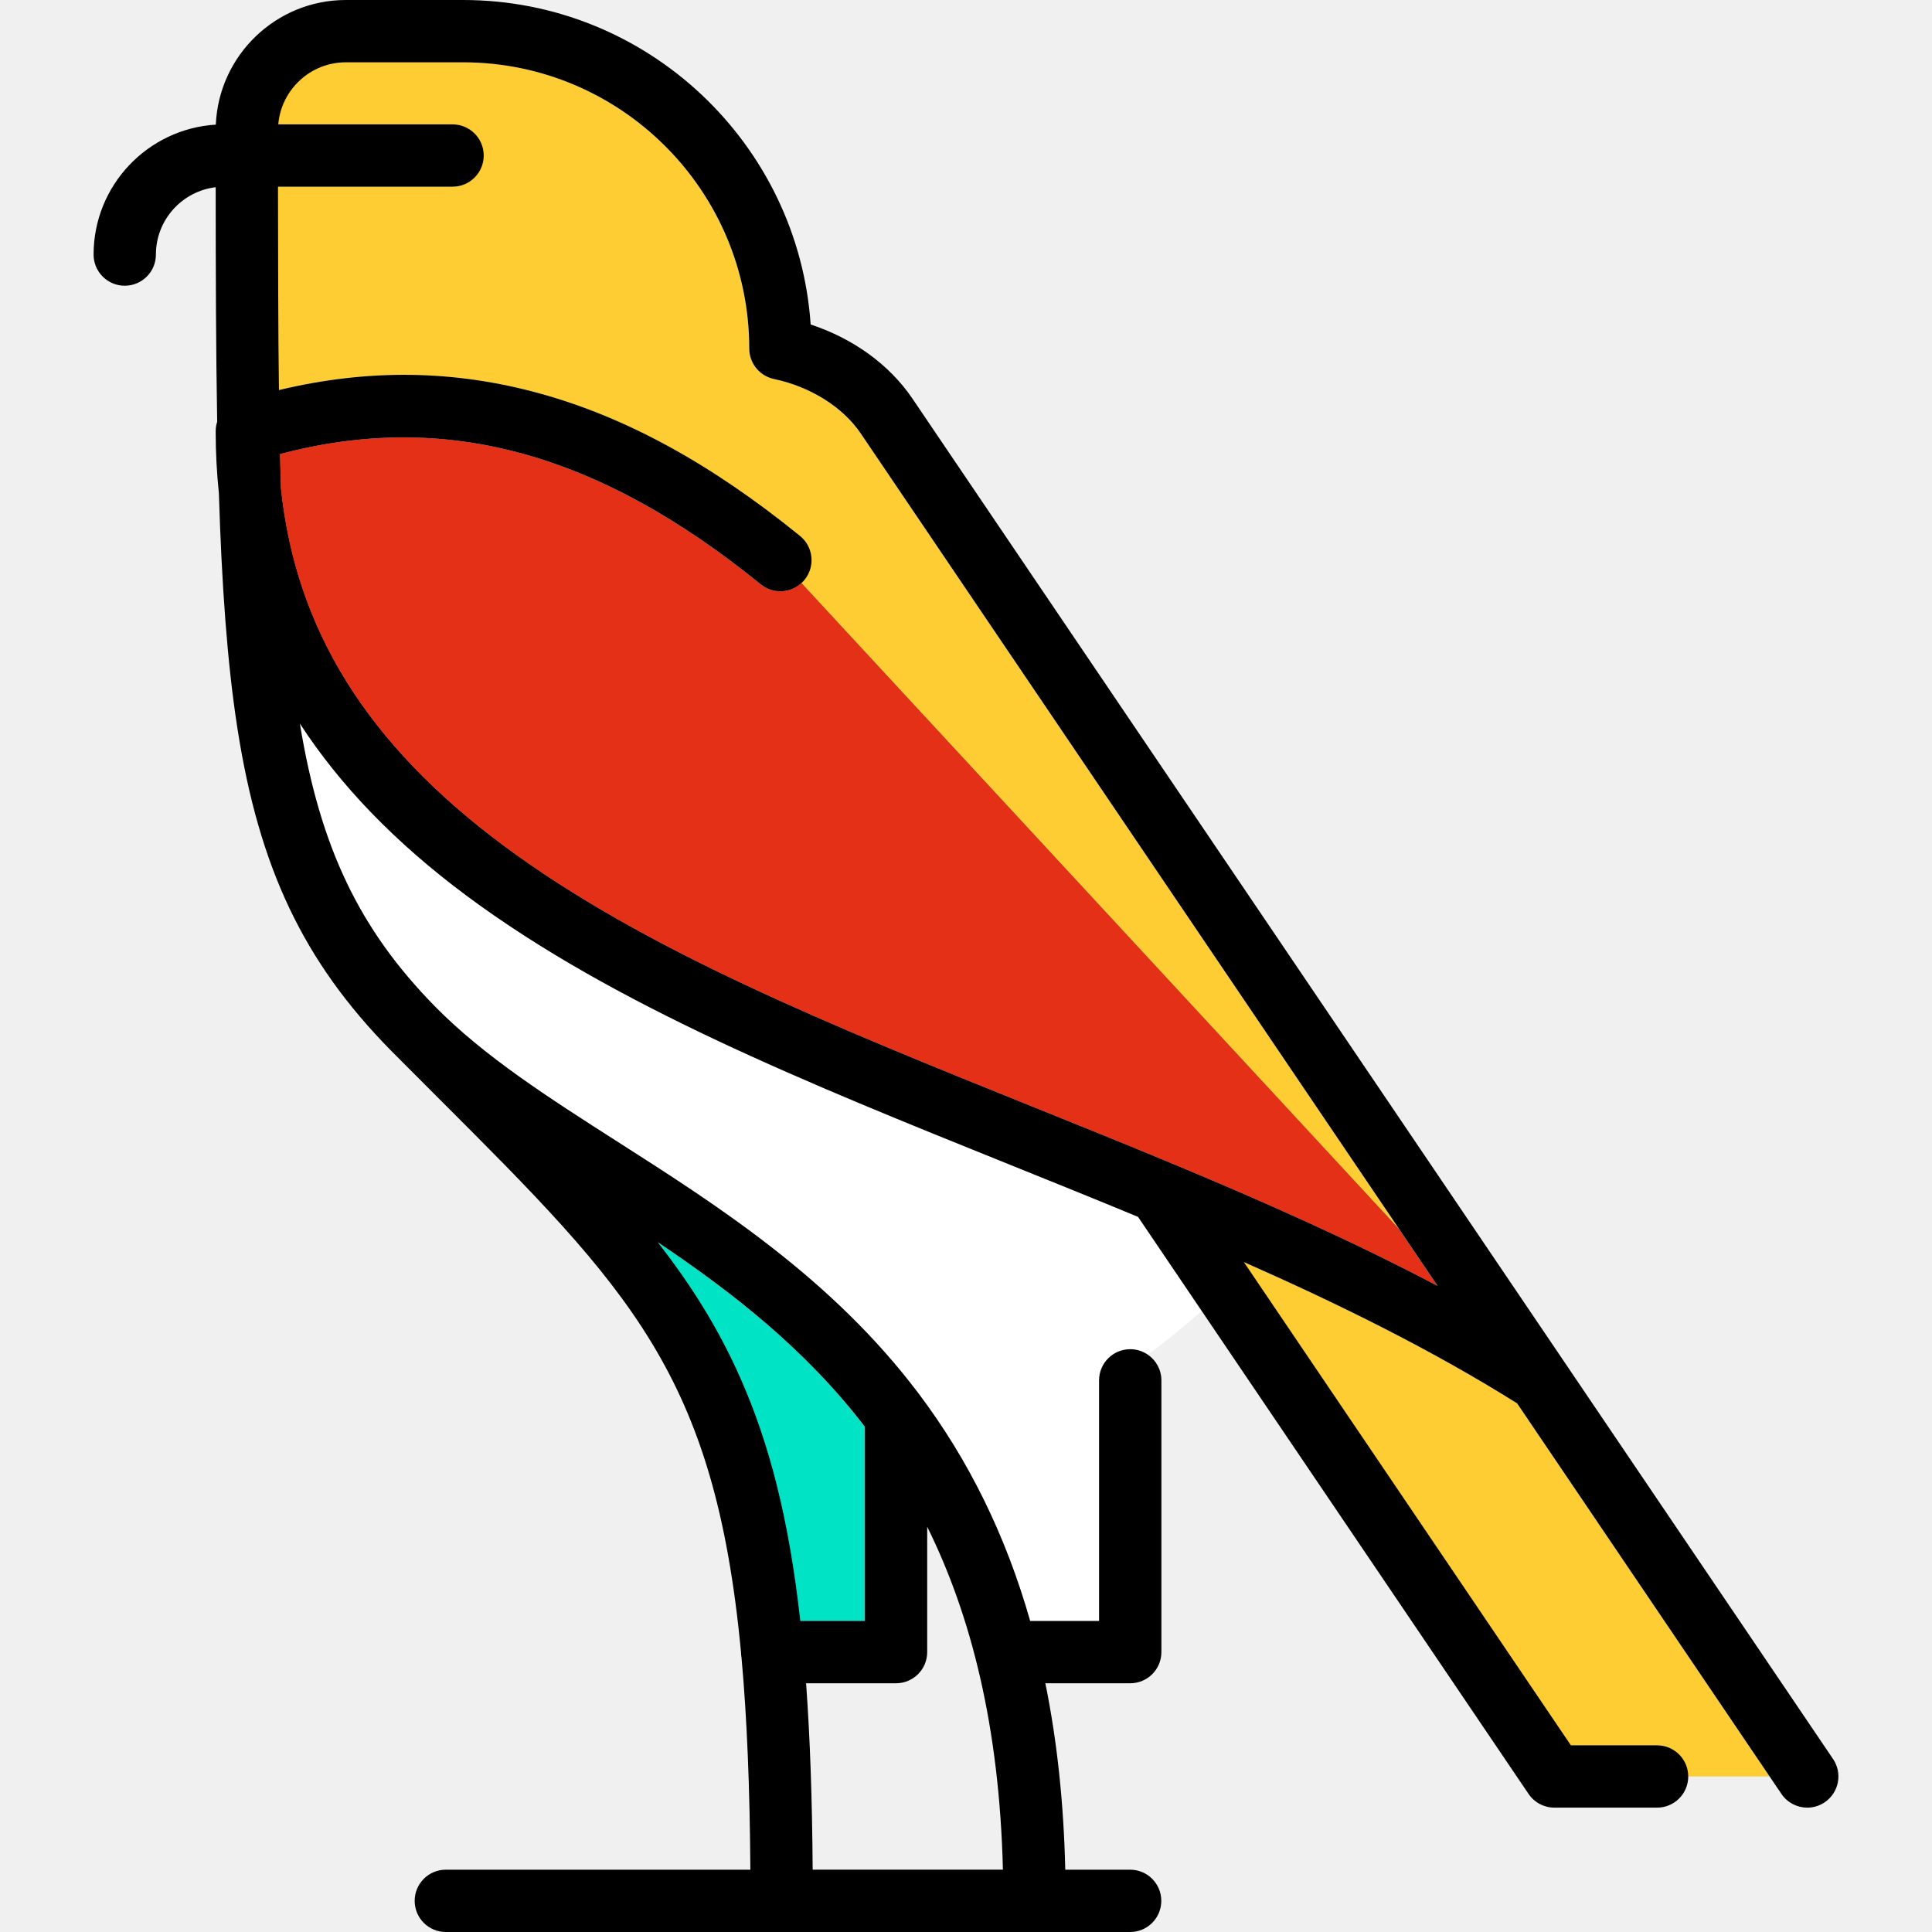
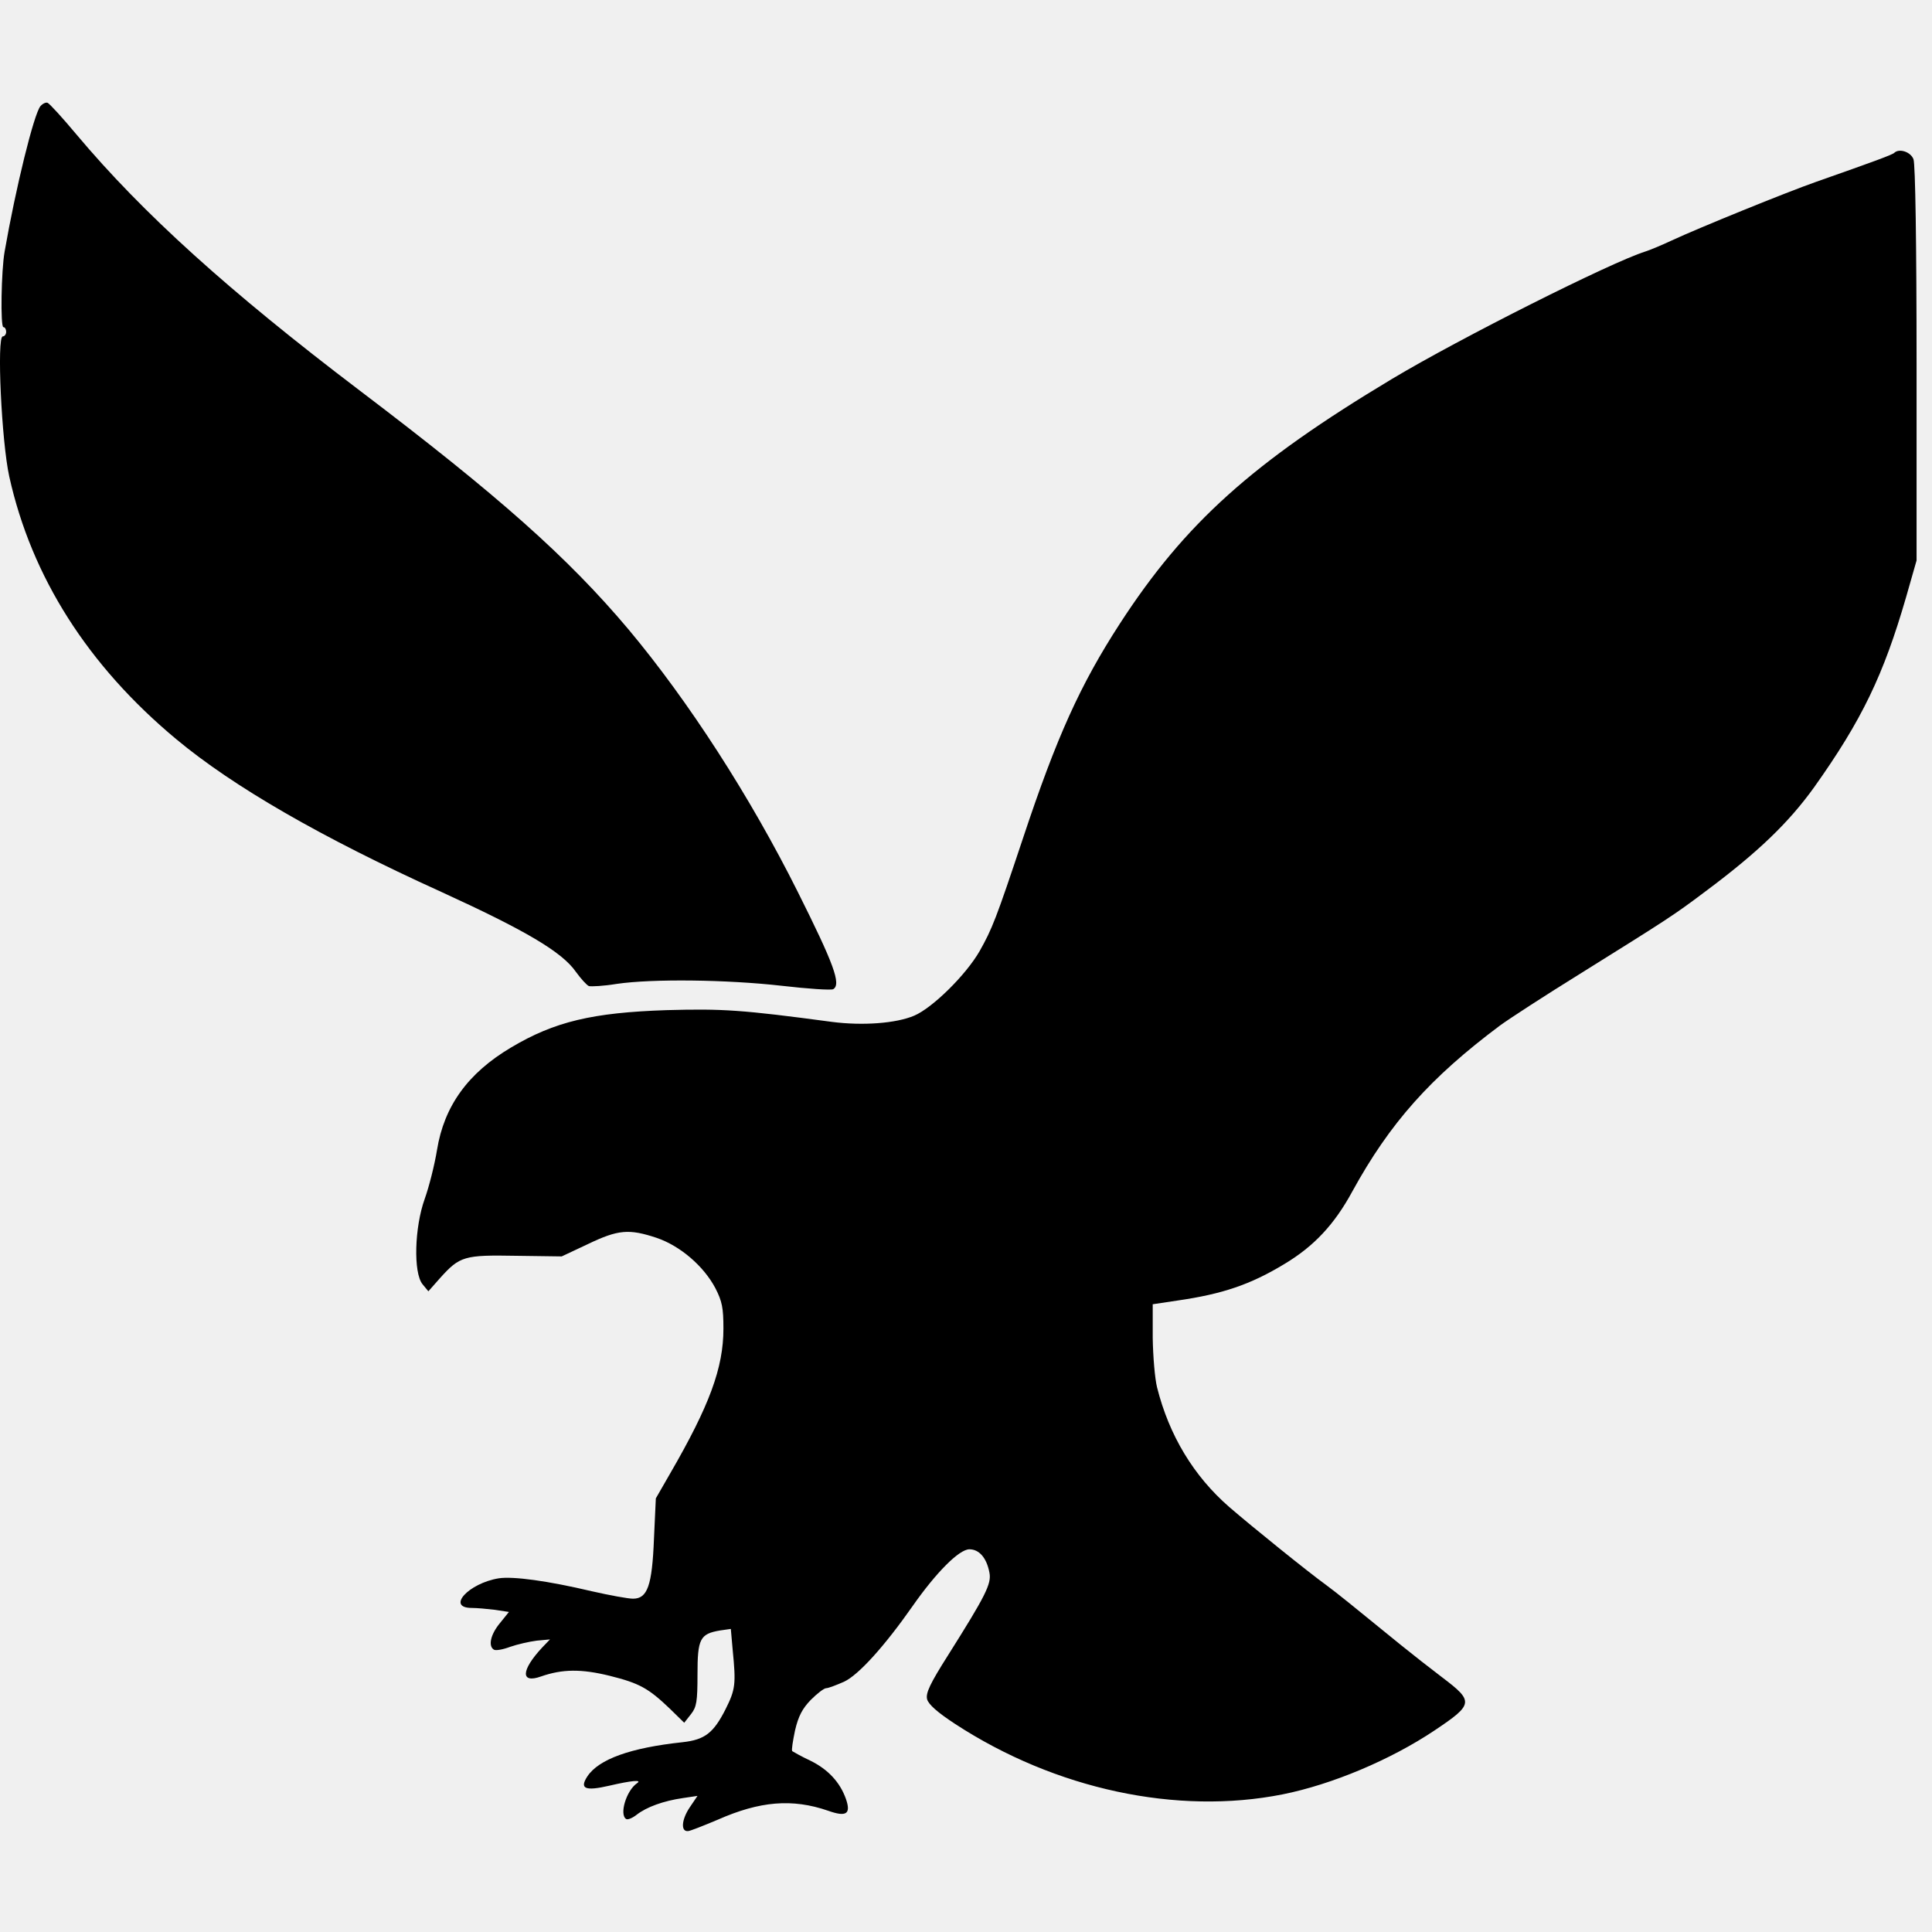
- <svg xmlns="http://www.w3.org/2000/svg" version="1.1" id="Capa_1" x="0px" y="0px" viewBox="0 0 465 465" style="enable-background:new 0 0 465 465;" xml:space="preserve">
-   <g>
-     <path style="fill:#FFFFFF;" d="M242.94,280.275c-49.03-19.76-95.34-38.423-130.734-64.757   c-16.969-12.625-30.277-26.367-40.034-41.37c4.887,29.837,14.313,49.528,32.503,68.065c11.826,12.052,27.519,22.074,44.132,32.687   c24.089,15.386,51.393,32.825,72.209,60.392c12.104,16.029,21.047,34.213,26.929,54.841h16.582v-57.903c0-4.143,3.358-7.5,7.5-7.5   c1.568,0,3.023,0.483,4.227,1.306c4.445-3.278,8.774-6.778,12.972-10.52l-15.32-22.638   C263.581,288.597,253.218,284.418,242.94,280.275z" />
-     <path style="fill:#FECC33;" d="M186.332,91.232c-0.264-0.053-0.522-0.123-0.775-0.203c-0.047-0.015-0.091-0.035-0.138-0.051   c-0.186-0.063-0.37-0.129-0.549-0.206c-0.095-0.041-0.185-0.089-0.277-0.134c-0.125-0.06-0.251-0.117-0.372-0.184   c-0.118-0.065-0.229-0.138-0.343-0.208c-0.09-0.056-0.183-0.109-0.271-0.169c-0.12-0.082-0.232-0.171-0.346-0.259   c-0.077-0.059-0.156-0.115-0.231-0.178c-0.107-0.09-0.208-0.186-0.31-0.281c-0.075-0.07-0.152-0.138-0.224-0.211   c-0.088-0.09-0.17-0.185-0.254-0.279c-0.078-0.088-0.159-0.173-0.233-0.265c-0.068-0.083-0.129-0.171-0.193-0.258   c-0.081-0.109-0.164-0.217-0.239-0.331c-0.05-0.076-0.094-0.156-0.142-0.234c-0.079-0.129-0.158-0.257-0.229-0.391   c-0.04-0.075-0.073-0.153-0.11-0.229c-0.068-0.14-0.137-0.279-0.197-0.424c-0.036-0.088-0.065-0.178-0.098-0.267   c-0.05-0.136-0.102-0.271-0.145-0.411c-0.037-0.12-0.064-0.244-0.094-0.366c-0.028-0.112-0.06-0.221-0.082-0.335   c-0.035-0.175-0.059-0.354-0.081-0.532c-0.008-0.065-0.021-0.128-0.028-0.193c-0.023-0.232-0.034-0.466-0.035-0.703   c0-0.016-0.002-0.032-0.002-0.048c0-0.005,0-0.011,0-0.016c0-0.008-0.001-0.015-0.001-0.022C180.311,45.879,149.419,15,111.45,15   H83.245c-8.534,0-15.549,6.582-16.264,14.934h41.949c4.142,0,7.5,3.357,7.5,7.5s-3.358,7.5-7.5,7.5H66.912   c0.007,18.003,0.044,34.235,0.229,48.946c21.522-5.162,42.192-4.876,62.893,0.851c20.762,5.745,41.215,16.952,62.526,34.264   c3.215,2.611,3.705,7.335,1.093,10.55c-0.229,0.282-0.479,0.535-0.738,0.775l143.817,155.457L207.183,104.343   C202.881,97.985,195.088,93.087,186.332,91.232z" />
-     <path style="fill:#00E4C5;" d="M158.308,298.964c8.015,10.255,14.564,20.657,19.858,32.596   c7.123,16.066,11.779,34.379,14.477,58.573h15.519v-46.756C193.732,324.572,176.094,310.916,158.308,298.964z" />
-     <path style="fill:#FECC33;" d="M299.376,303.751l78.715,116.315h20.741c4.142,0,7.5,3.357,7.5,7.5l0,0.004h19.59l-60.775-89.806   C344.891,325.044,322.498,313.975,299.376,303.751z" />
-     <path style="fill:#E43017;" d="M187.827,142.315c-1.662,0-3.334-0.549-4.724-1.679c-39.18-31.825-76.106-41.858-115.699-31.341   c0.063,2.791,0.133,5.526,0.213,8.199c3.559,34.047,20.814,61.64,53.542,85.989c33.842,25.179,79.281,43.491,127.388,62.879   c10.974,4.423,22.043,8.885,33.072,13.473c0.034,0.013,0.066,0.028,0.1,0.042c21.949,9.133,43.733,18.779,64.306,29.629   l-9.292-13.731L192.915,140.319C191.498,141.631,189.671,142.315,187.827,142.315z" />
-     <path d="M441.187,423.363l-64.544-95.375c-0.011-0.016-0.021-0.032-0.033-0.048L219.606,95.937   c-5.526-8.166-14.264-14.469-24.494-17.837C192.127,34.537,155.757,0,111.45,0H83.245c-16.83,0-30.597,13.338-31.301,29.998   c-16.389,0.994-29.42,14.636-29.42,31.271c0,4.143,3.358,7.5,7.5,7.5s7.5-3.357,7.5-7.5c0-8.347,6.297-15.241,14.388-16.208   c0.009,20.722,0.063,39.472,0.359,56.435c-0.013,0.041-0.026,0.081-0.038,0.122c-0.033,0.109-0.057,0.22-0.085,0.33   c-0.031,0.122-0.066,0.242-0.091,0.367c-0.038,0.189-0.064,0.381-0.088,0.573c-0.006,0.049-0.016,0.096-0.021,0.145   c-0.028,0.275-0.04,0.552-0.037,0.831c0.002,5.061,0.267,10.01,0.77,14.859c0.687,21.999,1.987,40.652,4.447,56.486   c5.242,33.73,15.915,56.188,36.839,77.512c0.01,0.01,0.02,0.02,0.03,0.029c0.001,0.001,0.002,0.002,0.002,0.002   c3.915,3.941,7.674,7.699,11.284,11.307c46.311,46.285,66.745,66.721,73.063,133.571l0,0.005c0,0.452,0.047,0.891,0.123,1.321   c1.326,14.584,1.999,31.348,2.131,51.046h-73.296c-4.142,0-7.5,3.357-7.5,7.5s3.358,7.5,7.5,7.5h80.82h83.881   c4.142,0,7.5-3.357,7.5-7.5s-3.358-7.5-7.5-7.5h-15.611c-0.375-16.03-1.962-30.964-4.794-44.867h20.428c4.142,0,7.5-3.357,7.5-7.5   v-65.403c0-2.574-1.298-4.843-3.273-6.194c-1.204-0.823-2.659-1.306-4.227-1.306c-4.142,0-7.5,3.357-7.5,7.5v57.903h-16.582   c-5.882-20.628-14.826-38.812-26.929-54.841c-20.816-27.566-48.12-45.006-72.209-60.392   c-16.614-10.612-32.306-20.635-44.132-32.687c-18.189-18.537-27.615-38.228-32.503-68.065c9.757,15.003,23.065,28.745,40.034,41.37   c35.395,26.334,81.705,44.997,130.734,64.757c10.279,4.143,20.641,8.322,30.967,12.602l15.32,22.638l78.673,116.254   c1.395,2.062,3.722,3.297,6.211,3.297h24.721c4.141,0,7.498-3.355,7.5-7.496l0-0.004c0-4.143-3.358-7.5-7.5-7.5h-20.741   l-78.715-116.315c23.121,10.224,45.515,21.293,65.771,34.013l60.775,89.806l2.842,4.199c1.45,2.143,3.813,3.298,6.218,3.298   c1.446,0,2.909-0.418,4.197-1.29C442.609,431.456,443.508,426.793,441.187,423.363z M346.025,309.507   c-20.573-10.85-42.357-20.496-64.306-29.629c-0.033-0.014-0.066-0.028-0.1-0.042c-11.029-4.589-22.098-9.051-33.072-13.473   c-48.107-19.388-93.545-37.7-127.388-62.879c-32.727-24.349-49.983-51.941-53.542-85.989c-0.08-2.674-0.15-5.408-0.213-8.199   c39.593-10.517,76.519-0.485,115.699,31.341c1.39,1.13,3.063,1.679,4.724,1.679c1.844,0,3.67-0.684,5.088-1.996   c0.259-0.24,0.509-0.493,0.738-0.775c2.612-3.215,2.123-7.938-1.093-10.55c-21.312-17.312-41.764-28.519-62.526-34.264   c-20.702-5.726-41.371-6.012-62.893-0.851c-0.184-14.711-0.222-30.943-0.229-48.946h42.018c4.142,0,7.5-3.357,7.5-7.5   s-3.358-7.5-7.5-7.5H66.981C67.695,21.582,74.71,15,83.245,15h28.206c37.969,0,68.861,30.879,68.882,68.844   c0,0.008,0.001,0.015,0.001,0.022c0,0.006,0,0.011,0,0.016c0,0.016,0.002,0.032,0.002,0.048c0.001,0.236,0.012,0.471,0.035,0.703   c0.006,0.065,0.02,0.129,0.028,0.193c0.023,0.179,0.046,0.357,0.081,0.532c0.023,0.114,0.055,0.223,0.082,0.335   c0.031,0.122,0.057,0.246,0.094,0.366c0.042,0.14,0.094,0.275,0.145,0.411c0.033,0.089,0.062,0.179,0.098,0.267   c0.06,0.145,0.129,0.284,0.197,0.424c0.037,0.076,0.071,0.155,0.11,0.229c0.071,0.134,0.15,0.262,0.229,0.391   c0.047,0.078,0.092,0.157,0.142,0.234c0.075,0.114,0.158,0.222,0.239,0.331c0.064,0.086,0.125,0.174,0.193,0.258   c0.074,0.092,0.154,0.177,0.233,0.265c0.084,0.094,0.165,0.189,0.254,0.279c0.072,0.073,0.149,0.14,0.224,0.211   c0.102,0.095,0.202,0.192,0.31,0.281c0.074,0.062,0.154,0.118,0.231,0.178c0.114,0.088,0.227,0.177,0.346,0.259   c0.088,0.06,0.18,0.113,0.271,0.169c0.113,0.071,0.225,0.144,0.343,0.208c0.121,0.067,0.247,0.124,0.372,0.184   c0.093,0.044,0.182,0.093,0.277,0.134c0.179,0.077,0.363,0.143,0.549,0.206c0.047,0.016,0.091,0.036,0.138,0.051   c0.253,0.081,0.511,0.15,0.775,0.203c8.756,1.855,16.548,6.753,20.851,13.111l129.549,191.433L346.025,309.507z M208.161,390.133   h-15.519c-2.699-24.194-7.354-42.507-14.477-58.573c-5.293-11.939-11.842-22.341-19.858-32.596   c17.787,11.952,35.425,25.608,49.854,44.413V390.133z M195.596,450c-0.114-16.867-0.622-31.678-1.586-44.867h21.651   c4.142,0,7.5-3.357,7.5-7.5v-30.171c10.512,21.236,17.362,47.876,18.225,82.538H195.596z" />
+ <svg xmlns="http://www.w3.org/2000/svg" version="1.0" width="626pt" height="626pt" viewBox="0 0 626 626" preserveAspectRatio="xMidYMid meet">
+   <g transform="translate(0,626) scale(0.1,-0.1)" fill="#000000" stroke="none">
+     <path d="M131 5916 c-21 -25 -80 -264 -116 -471 -11 -61 -14 -245 -4 -245 5 0 9 -7 9 -15 0 -8 -5 -15 -11 -15 -20 0 -4 -341 21 -454 72 -325 255 -613 541 -851 185 -154 469 -318 859 -495 271 -124 391 -194 436 -259 16 -22 35 -43 42 -46 7 -2 48 0 90 7 116 17 357 14 534 -6 86 -10 162 -15 168 -11 26 16 2 81 -115 315 -155 310 -354 618 -548 850 -197 234 -421 433 -872 775 -423 321 -703 574 -917 829 -46 55 -88 101 -94 103 -6 2 -16 -3 -23 -11z" />
+     <path d="M6138 5765 c-5 -6 -68 -29 -253 -94 -97 -34 -382 -150 -468 -190 -34 -16 -73 -32 -86 -36 -109 -34 -599 -280 -821 -413 -452 -271 -670 -467 -881 -792 -129 -199 -205 -367 -314 -695 -88 -264 -100 -294 -141 -367 -45 -78 -153 -184 -212 -209 -59 -25 -167 -33 -267 -20 -291 39 -353 43 -535 38 -240 -8 -363 -37 -504 -121 -140 -83 -217 -190 -240 -332 -8 -49 -26 -120 -40 -159 -33 -92 -37 -239 -7 -276 l19 -23 38 43 c64 71 78 75 247 72 l147 -2 85 40 c98 47 133 50 223 20 76 -26 152 -91 190 -163 22 -43 26 -64 26 -131 0 -127 -45 -249 -173 -470 l-46 -80 -6 -130 c-6 -153 -21 -195 -68 -195 -16 0 -76 11 -133 24 -144 34 -255 49 -302 42 -98 -16 -171 -96 -87 -96 16 0 49 -3 74 -6 l46 -7 -29 -36 c-30 -36 -39 -74 -20 -86 6 -4 29 0 53 9 23 8 62 17 86 20 l43 4 -25 -26 c-69 -74 -71 -118 -4 -94 69 24 130 25 223 2 96 -24 125 -40 195 -107 l46 -45 22 28 c18 23 21 40 21 129 0 115 8 131 73 142 l35 5 6 -68 c11 -111 9 -128 -23 -192 -39 -77 -67 -99 -139 -107 -169 -18 -272 -55 -309 -111 -26 -40 -7 -48 71 -30 73 17 108 20 90 8 -35 -24 -58 -102 -35 -116 5 -3 20 3 34 14 32 25 87 45 150 54 l47 7 -25 -37 c-27 -40 -30 -80 -5 -77 8 1 51 18 96 37 136 60 241 69 357 29 59 -21 75 -11 58 38 -19 54 -58 96 -115 124 -30 14 -56 29 -59 31 -3 3 2 33 9 67 11 47 24 71 51 99 21 21 43 38 50 38 7 0 33 10 58 21 47 22 131 115 222 245 77 110 151 184 184 184 32 0 56 -28 65 -76 7 -36 -13 -75 -134 -267 -59 -93 -73 -123 -68 -143 5 -17 33 -42 91 -80 325 -212 719 -296 1061 -228 160 32 350 112 492 207 127 85 128 94 25 172 -37 28 -97 75 -134 105 -156 127 -205 167 -243 195 -58 42 -239 188 -313 252 -115 100 -195 232 -234 388 -7 28 -13 99 -14 160 l0 109 80 12 c146 21 237 52 346 118 97 58 163 129 221 236 122 222 252 368 478 537 30 22 147 98 260 168 287 179 304 190 405 266 172 128 271 224 353 338 155 218 225 364 298 616 l34 119 0 637 c0 390 -4 648 -10 663 -9 24 -46 36 -62 21z" />
  </g>
-   <g>
- </g>
-   <g>
- </g>
-   <g>
- </g>
-   <g>
- </g>
-   <g>
- </g>
-   <g>
- </g>
-   <g>
- </g>
-   <g>
- </g>
-   <g>
- </g>
-   <g>
- </g>
-   <g>
- </g>
-   <g>
- </g>
-   <g>
- </g>
-   <g>
- </g>
-   <g>
- </g>
</svg>
